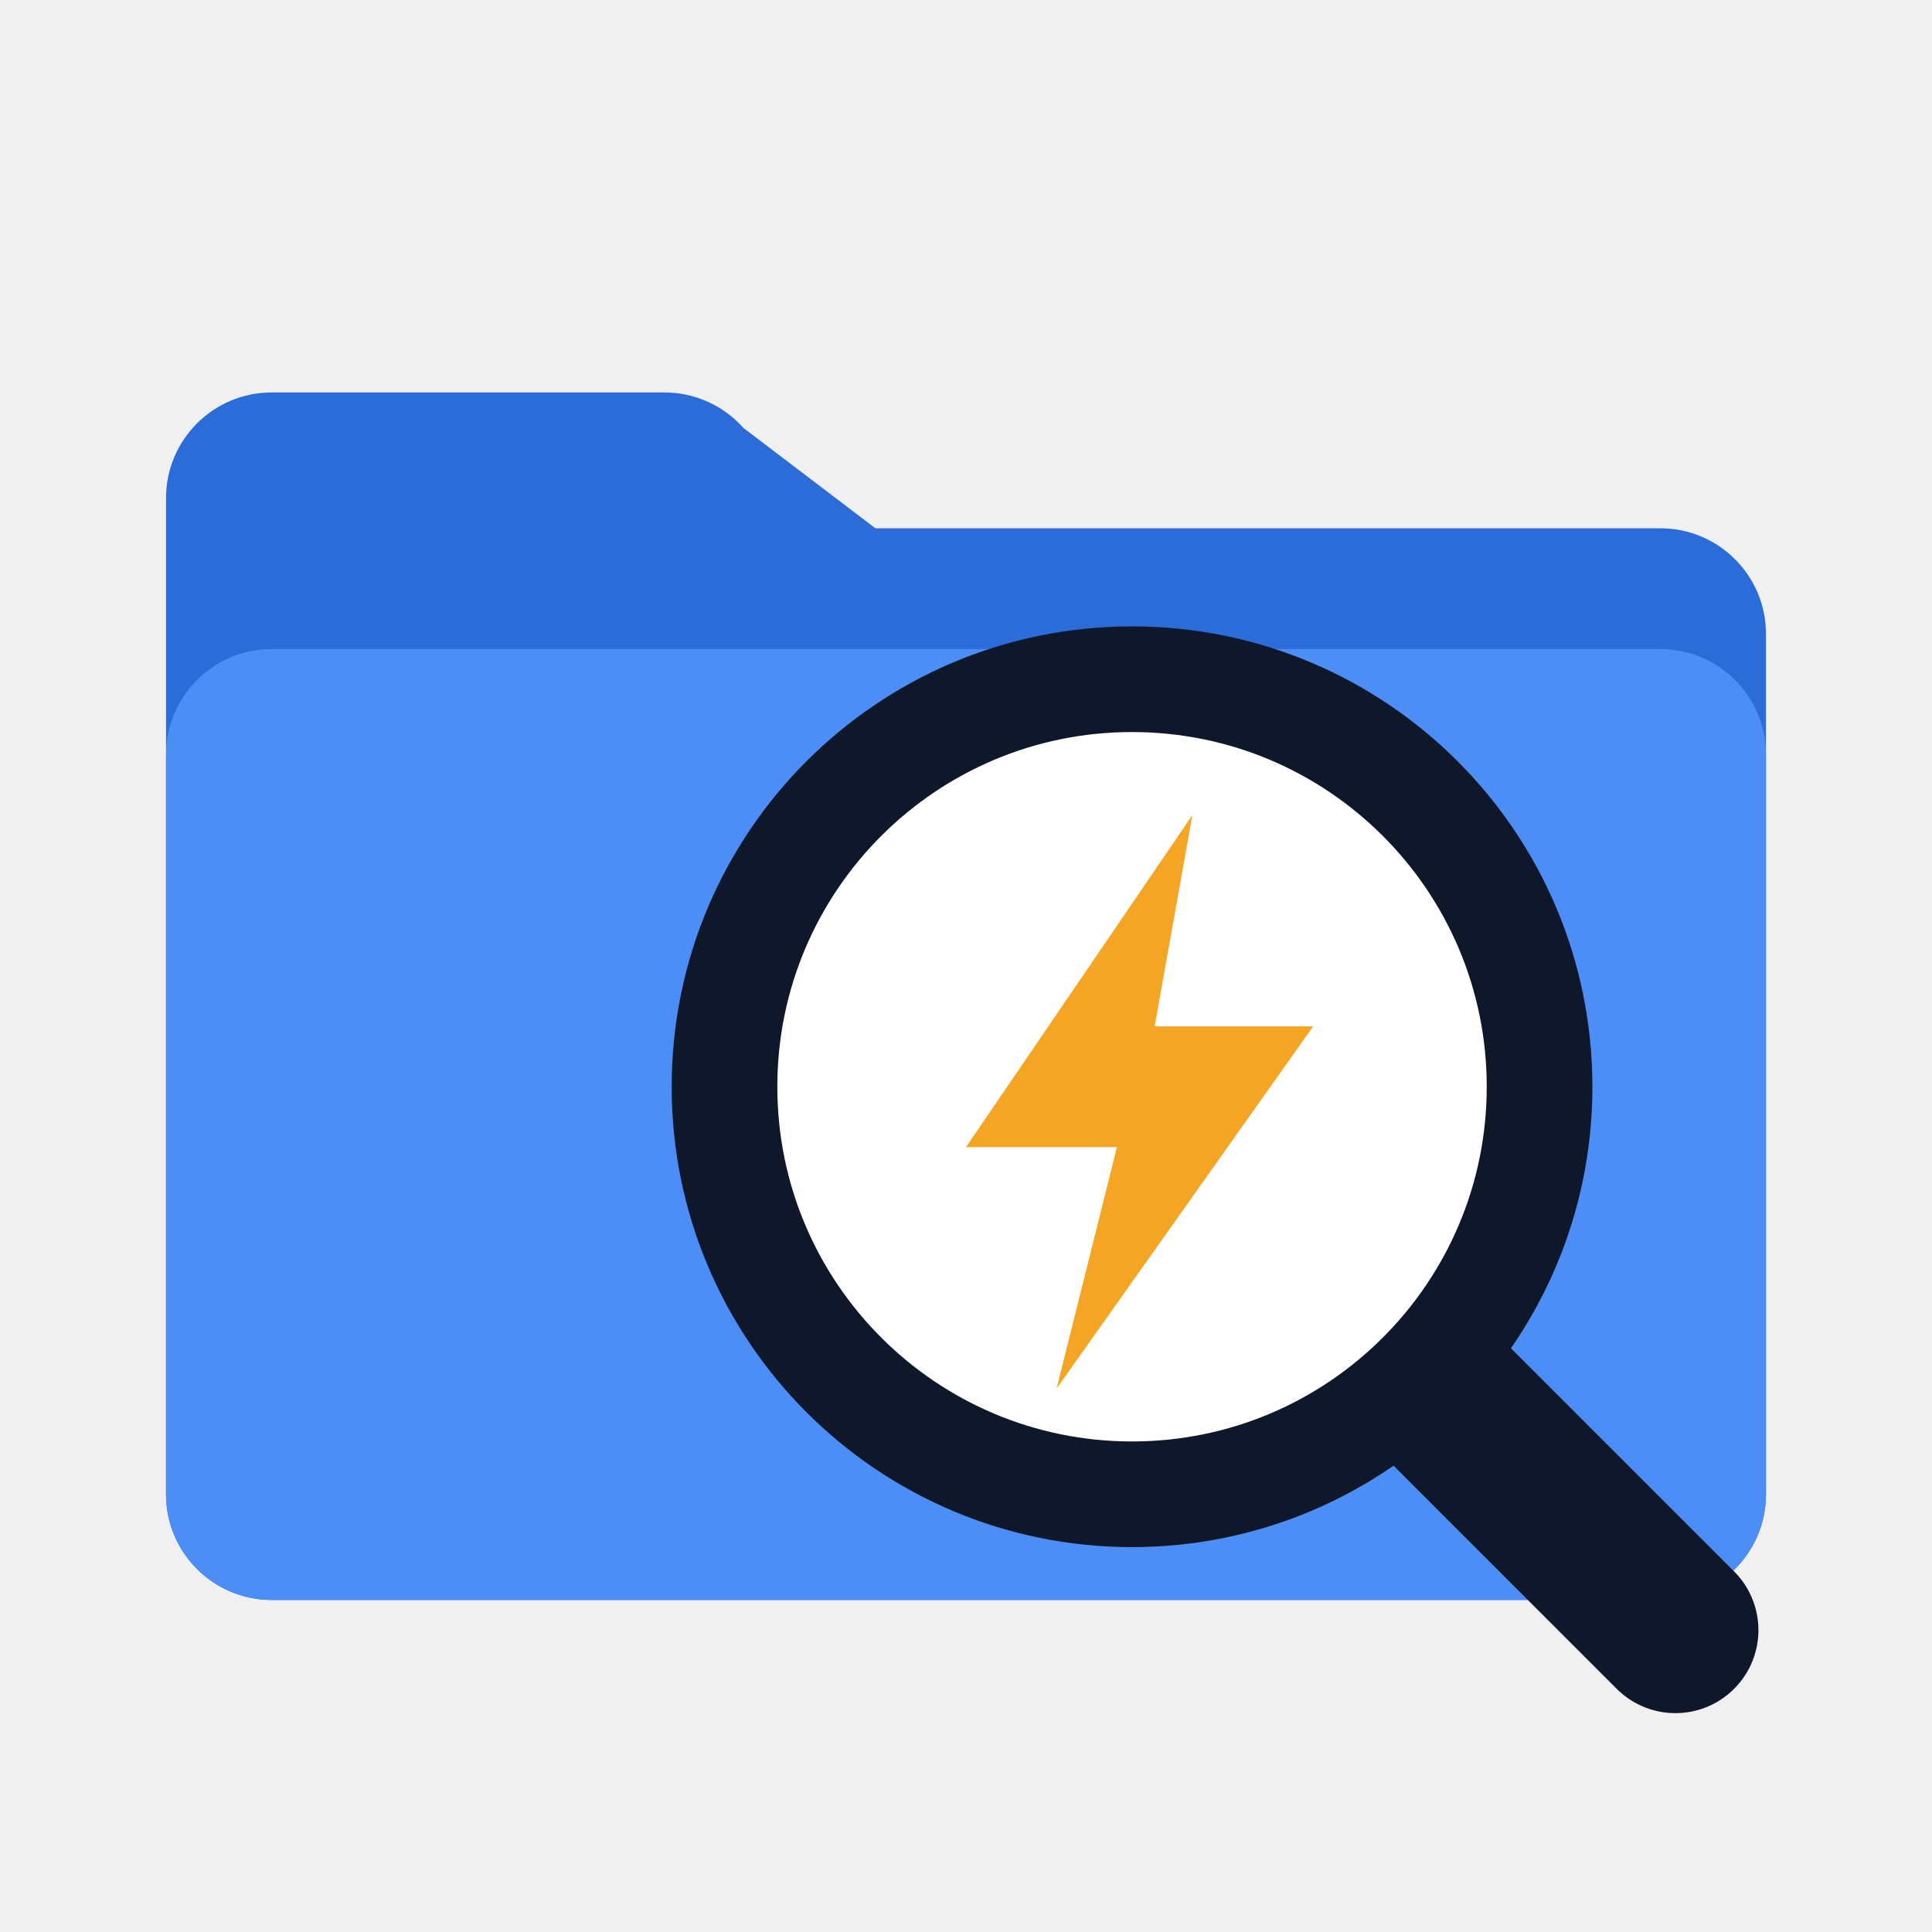
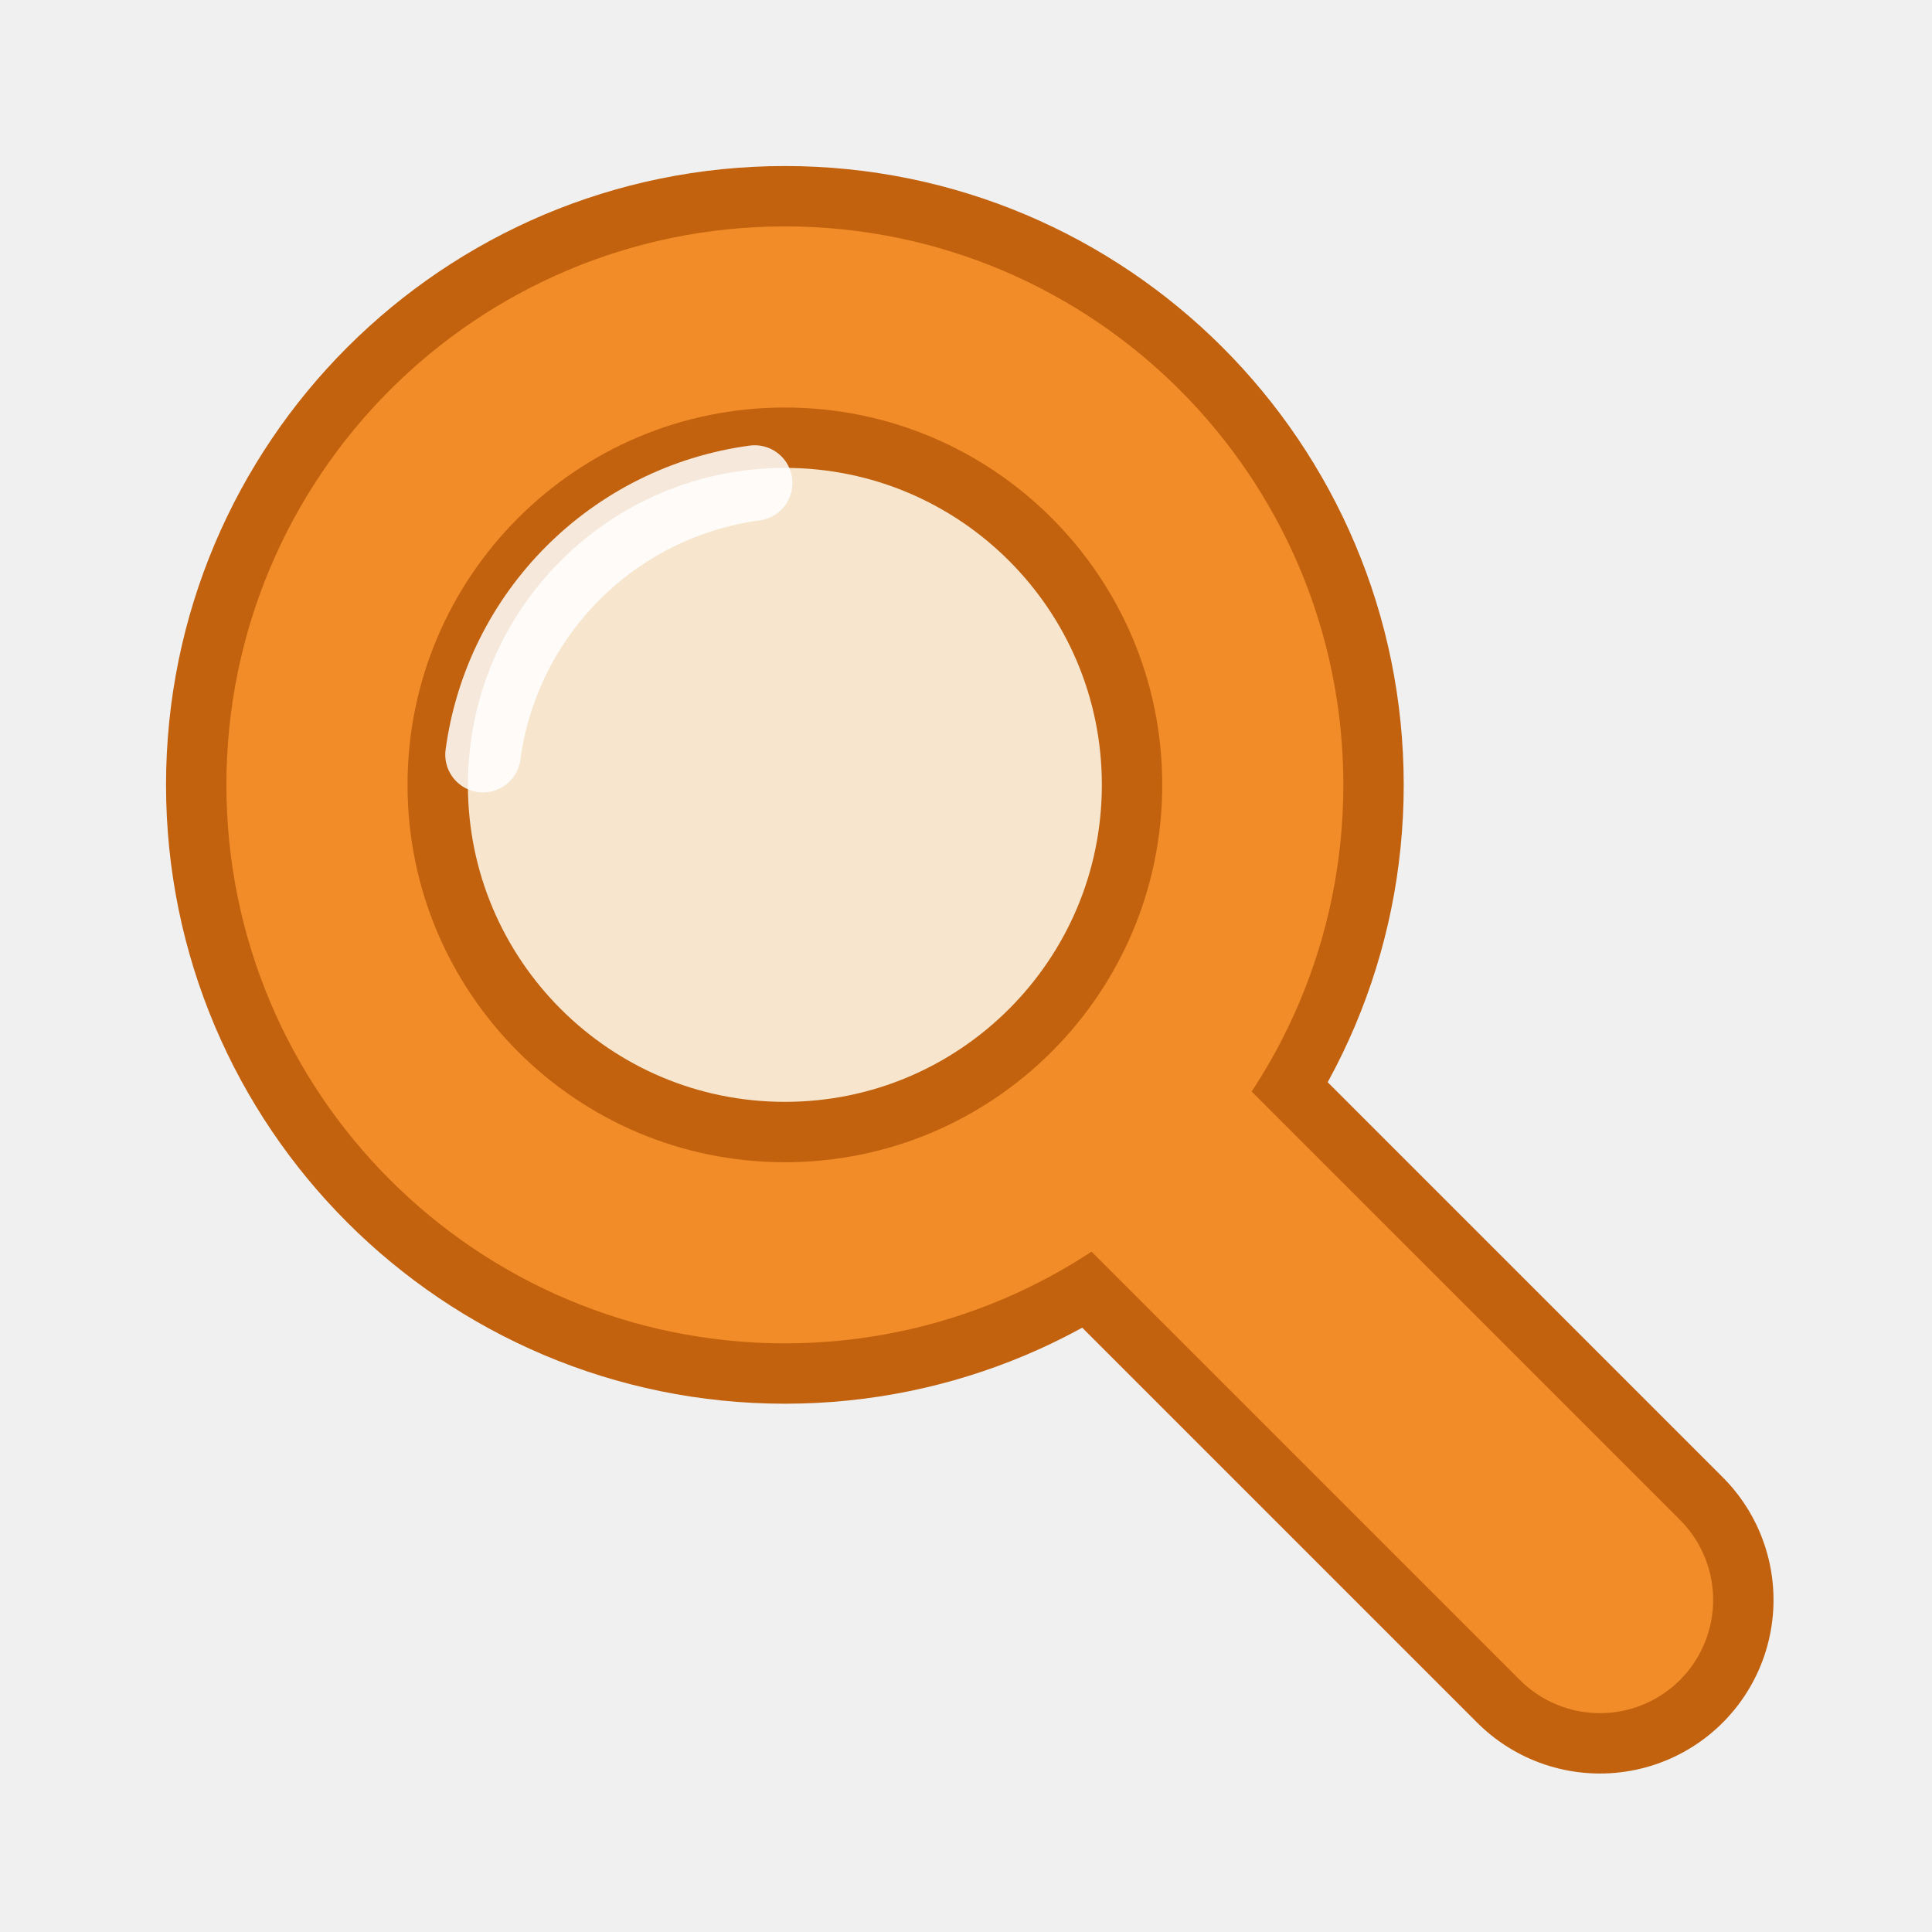
<svg xmlns="http://www.w3.org/2000/svg" viewBox="0 0 256 256" width="256" height="256">
-   <path d="M22 66a14 14 0 0 1 14-14h52a14 14 0 0 1 10.5 4.7L116 70h104a14 14 0 0 1 14 14v114a14 14 0 0 1-14 14H36a14 14 0 0 1-14-14z" fill="#2b6cd9" />
-   <path d="M22 100a14 14 0 0 1 14-14h184a14 14 0 0 1 14 14v98a14 14 0 0 1-14 14H36a14 14 0 0 1-14-14z" fill="#4c8df6" />
-   <path d="M186 180l36 36" fill="none" stroke="#0f172a" stroke-width="22" stroke-linecap="round" />
-   <circle cx="150" cy="144" r="54" fill="#ffffff" stroke="#0f172a" stroke-width="14" />
-   <path d="M158 108l-30 44h20l-8 32 34-48h-21z" fill="#f5a524" />
+   <circle cx="104" cy="104" r="60" fill="#FFD9A3" fill-opacity="0.45" />
+   <g fill="none" stroke="#C2620F" stroke-linecap="round">
+     <path d="M152 152L212 212" stroke-width="46" />
+     <circle cx="104" cy="104" r="62" stroke-width="40" />
+   </g>
+   <g fill="none" stroke="#F28C28" stroke-linecap="round">
+     <path d="M152 152L212 212" stroke-width="30" />
+     <circle cx="104" cy="104" r="62" stroke-width="24" />
+   </g>
+   <path d="M64 100A42 42 0 0 1 100 64" fill="none" stroke="#FFFFFF" stroke-opacity="0.85" stroke-width="10" stroke-linecap="round" />
</svg>
